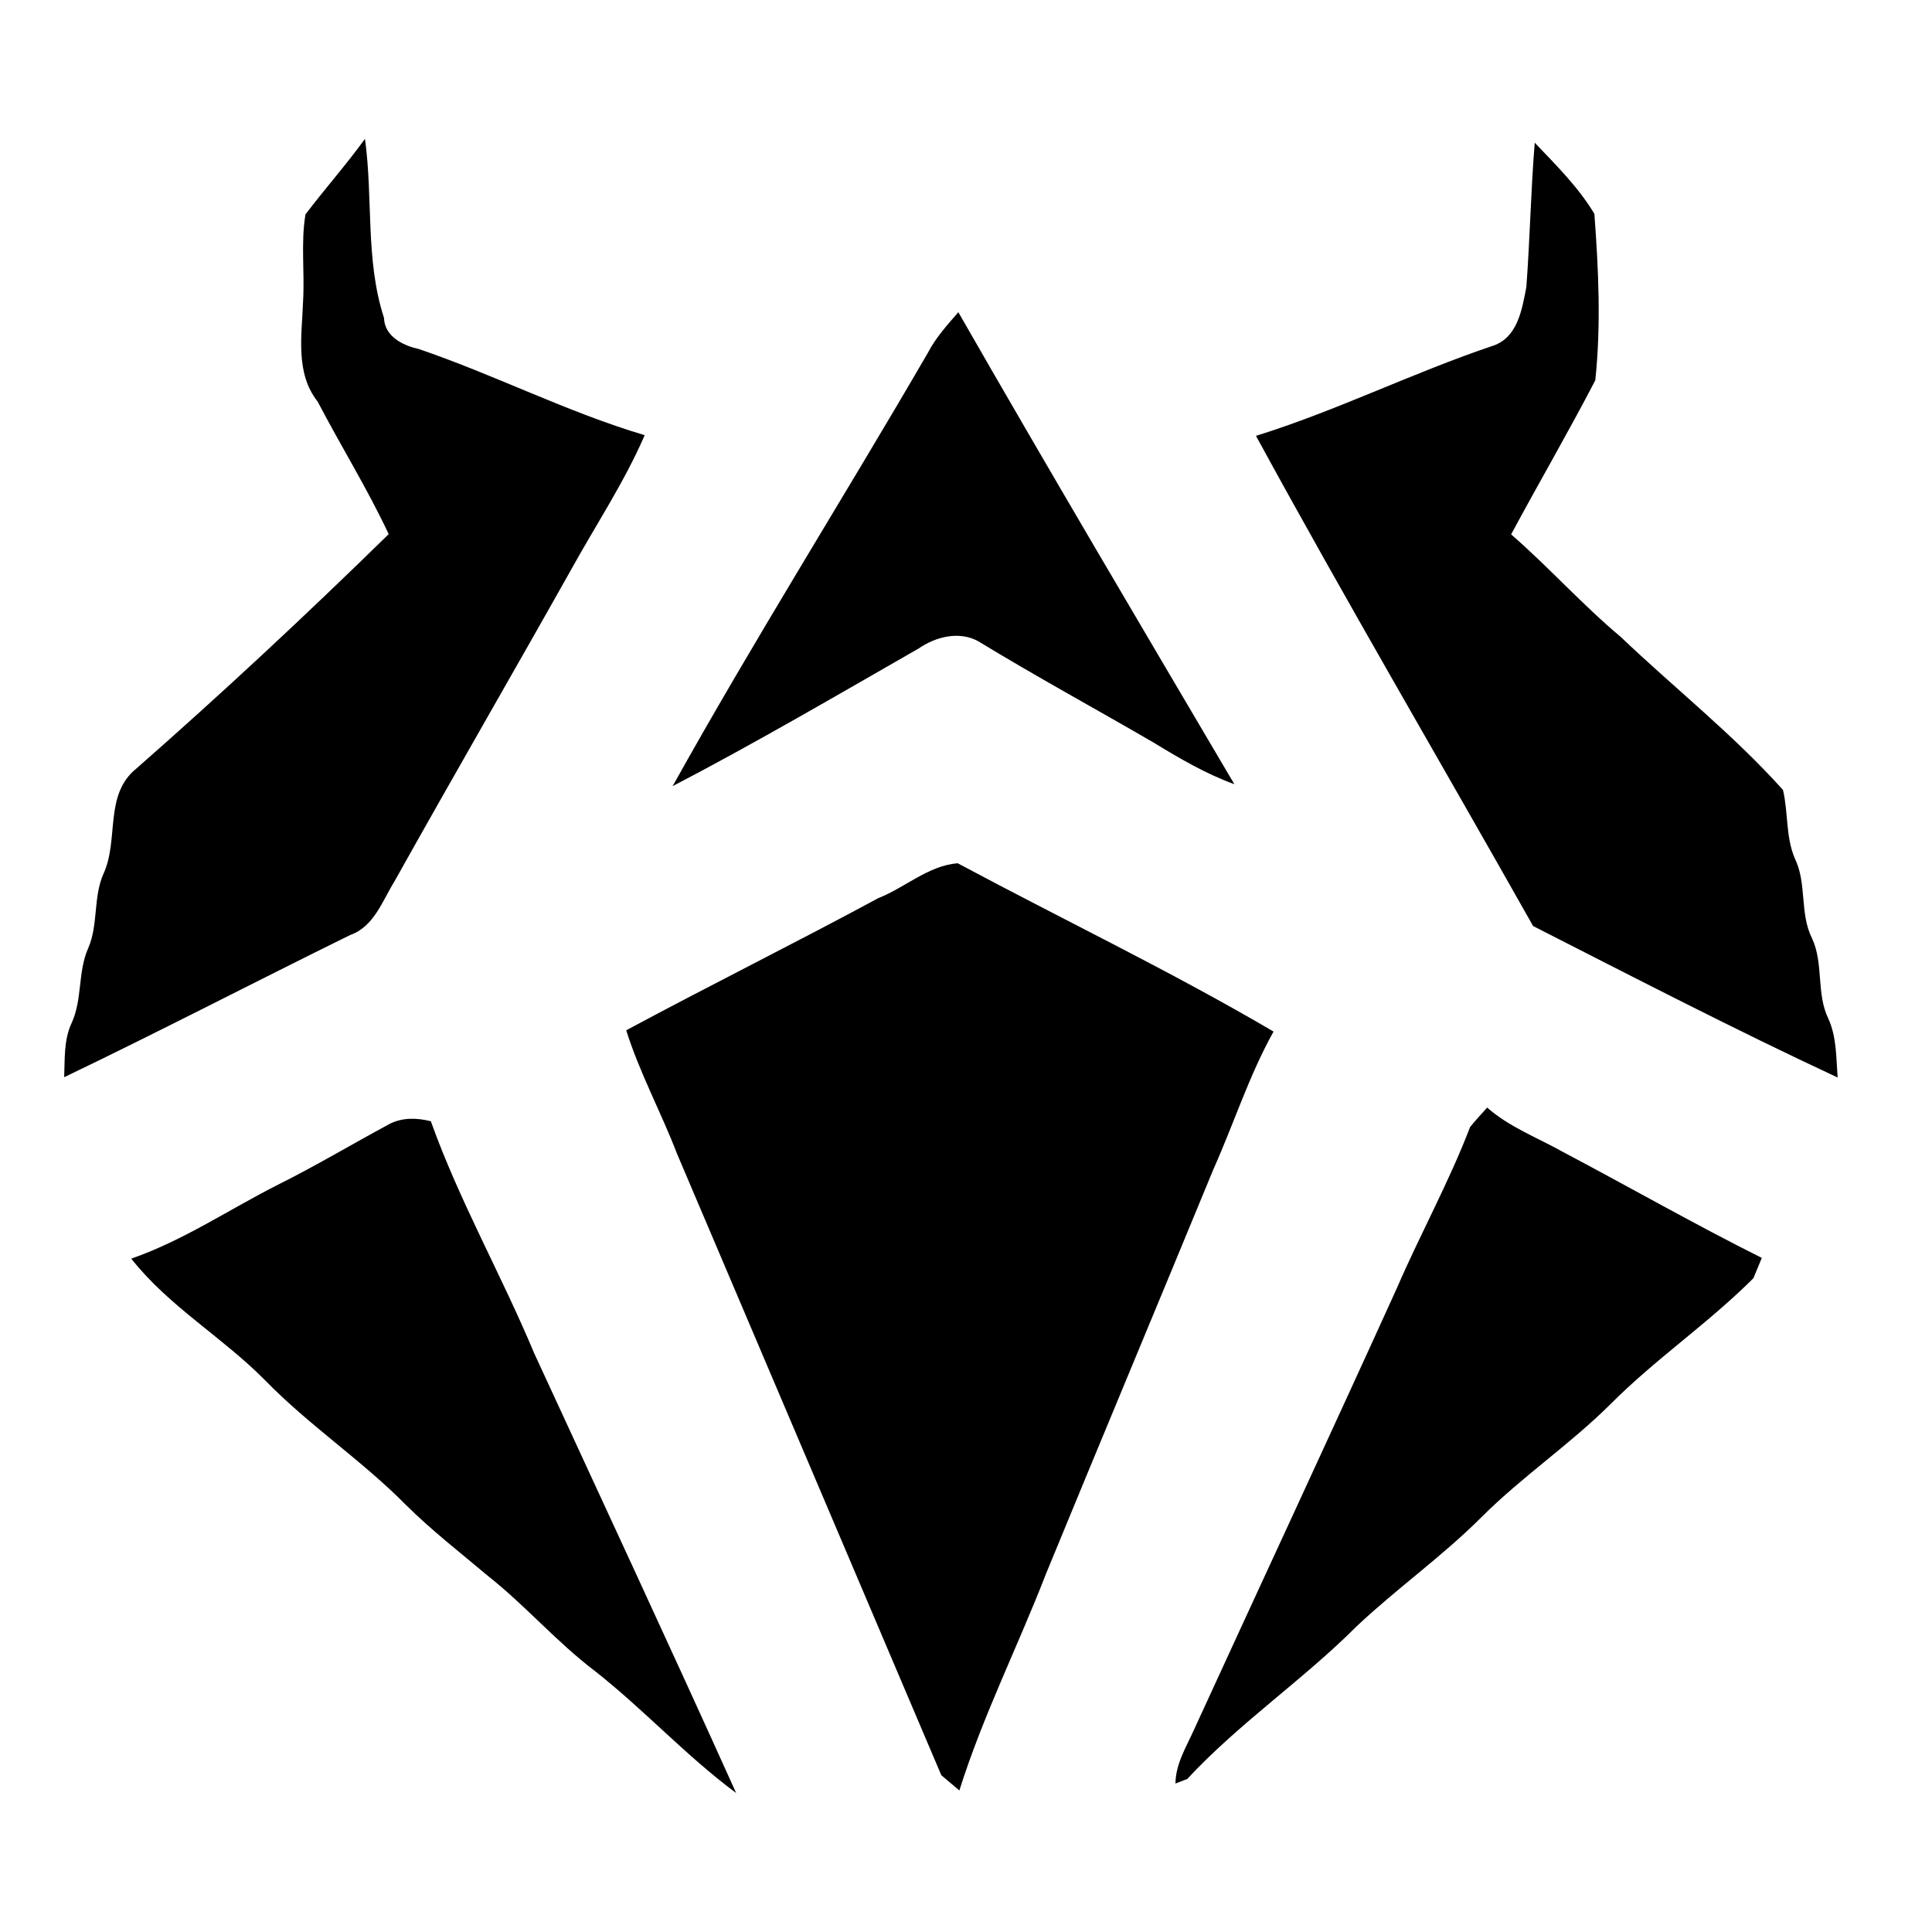
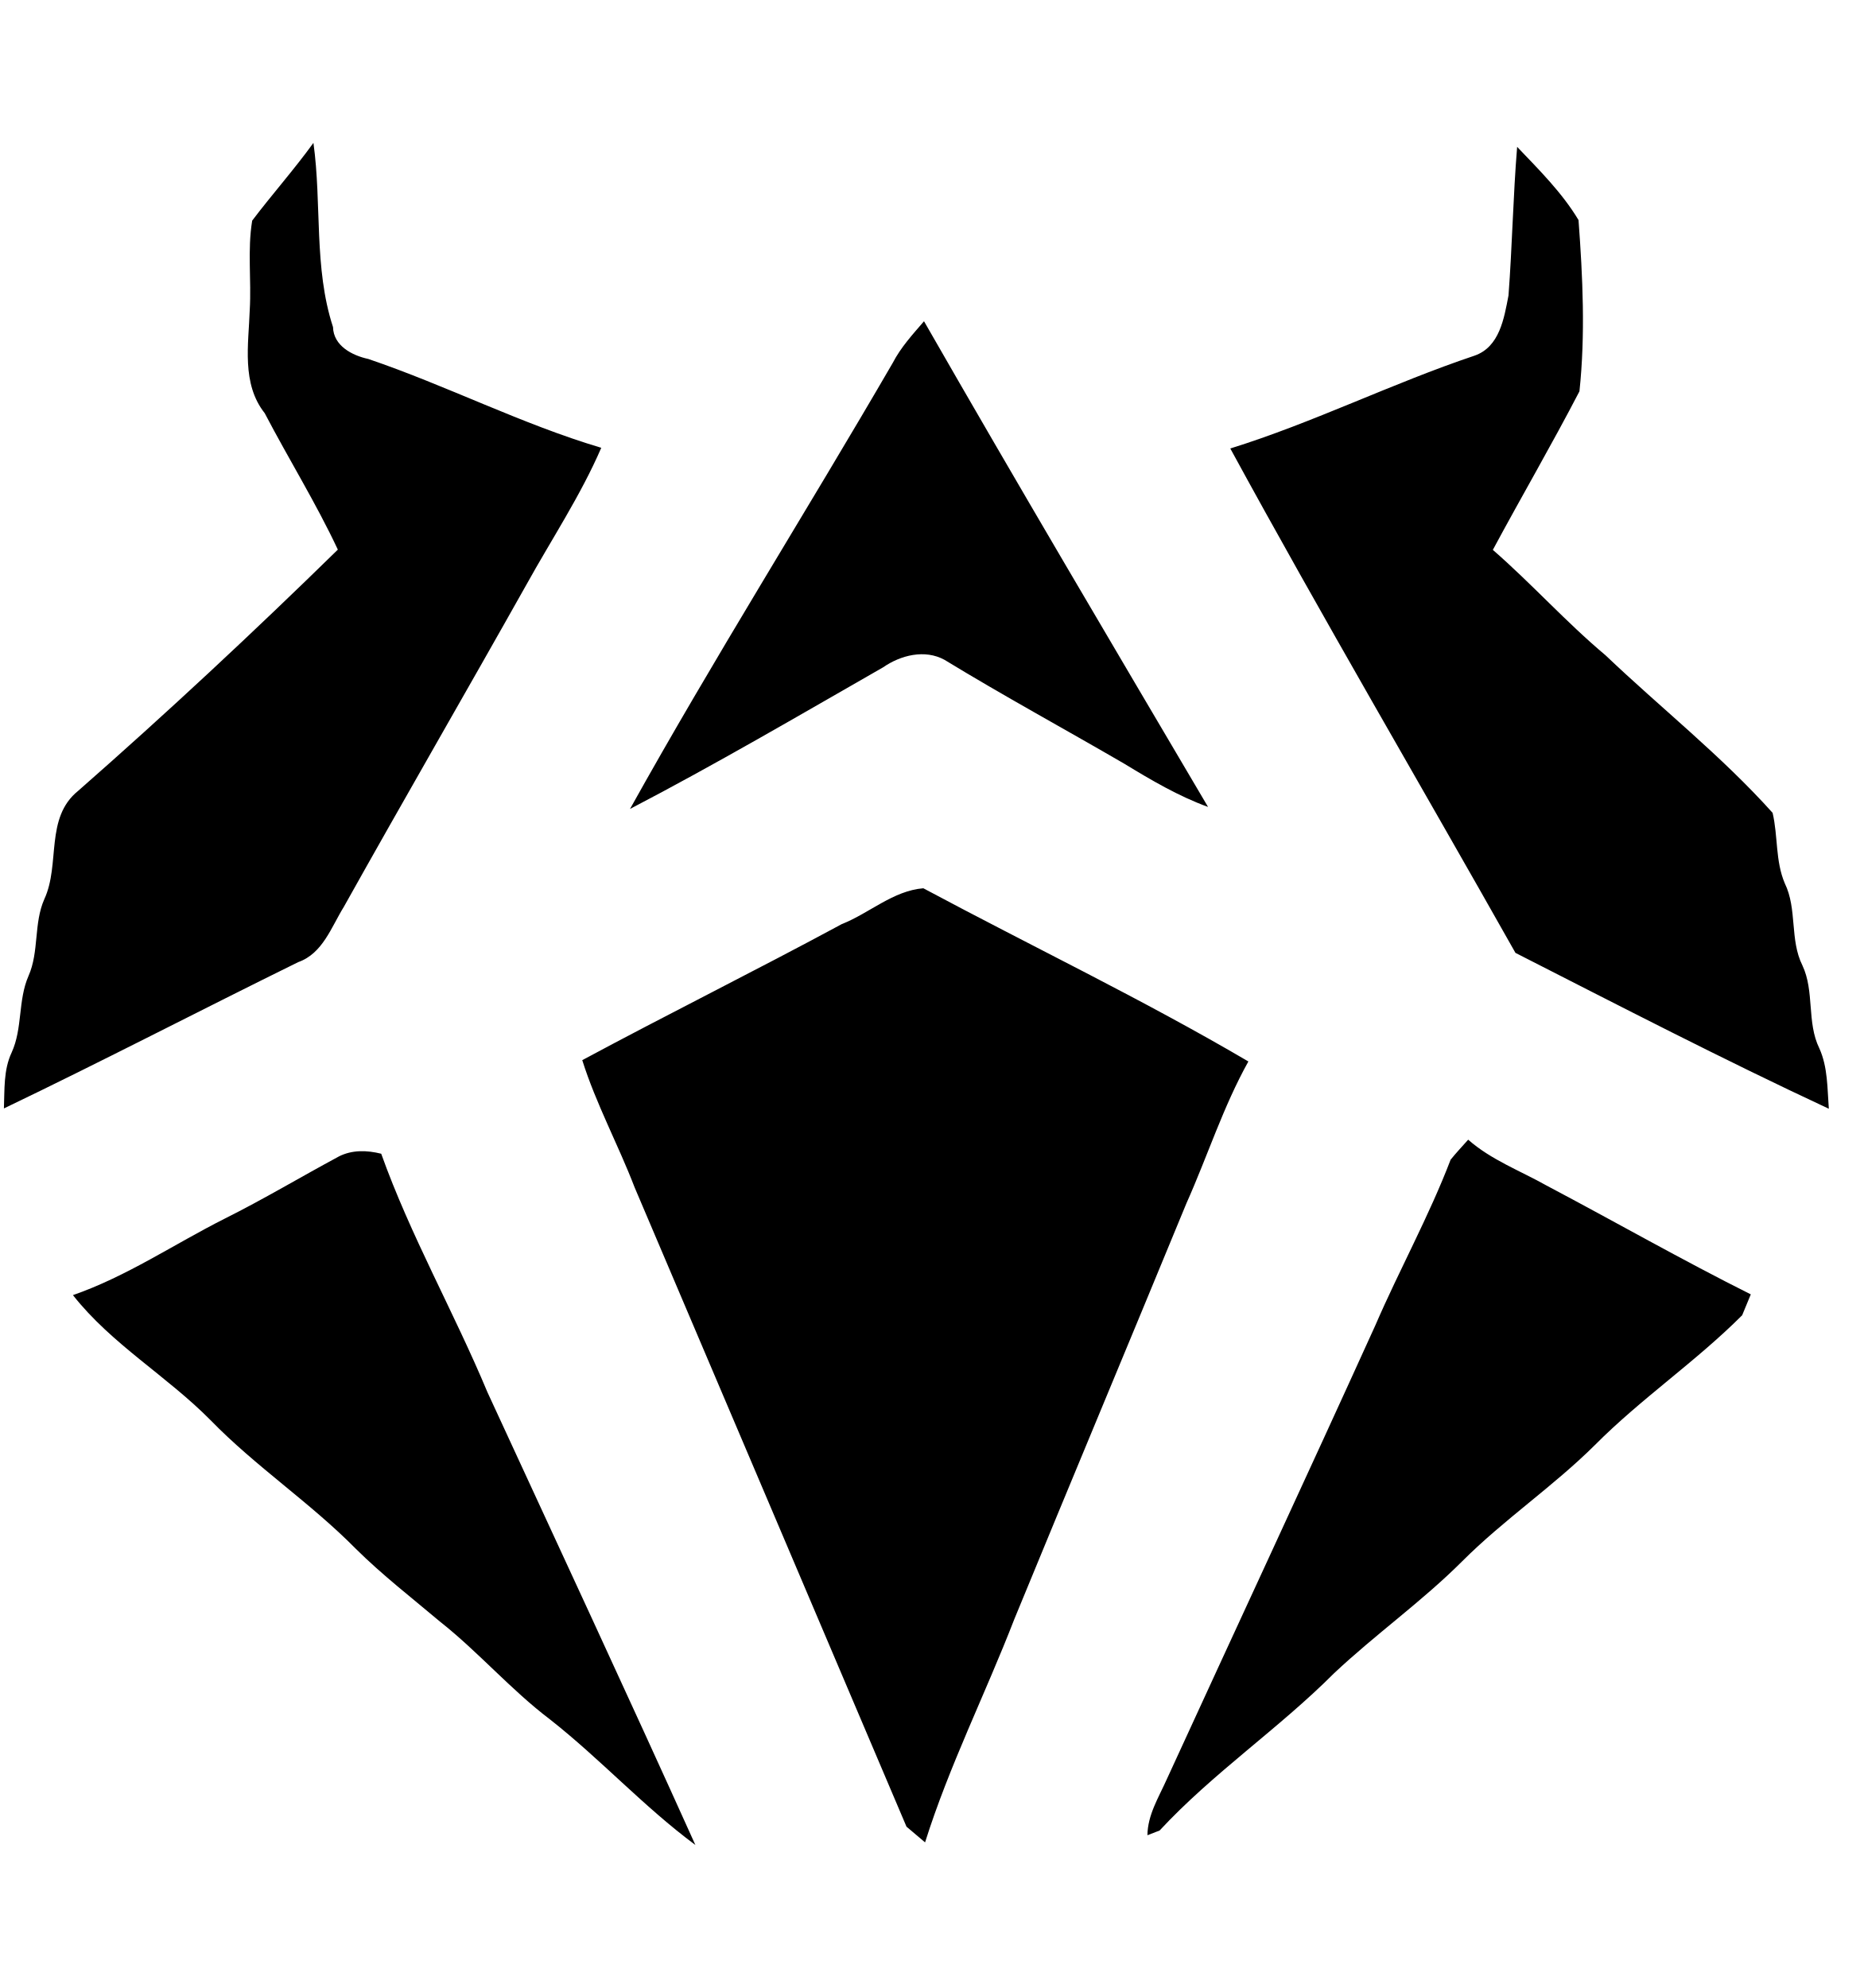
- <svg xmlns="http://www.w3.org/2000/svg" version="1.1" width="32" height="32" viewBox="0 0 30 32">
+ <svg xmlns="http://www.w3.org/2000/svg" version="1.1" width="30" height="32" viewBox="0 0 30 32">
  <path d="M4.058 3.553c0.32-0.423 0.675-0.822 0.987-1.253 0.137 0.986 0.003 2.008 0.315 2.964 0.008 0.303 0.308 0.458 0.568 0.514 1.266 0.43 2.468 1.049 3.75 1.43-0.332 0.768-0.798 1.469-1.203 2.2-0.974 1.733-1.97 3.453-2.94 5.188-0.203 0.327-0.34 0.752-0.735 0.891-1.582 0.778-3.148 1.593-4.737 2.355 0.012-0.303-0.008-0.619 0.124-0.899 0.179-0.391 0.1-0.842 0.272-1.234 0.173-0.392 0.081-0.846 0.255-1.237 0.26-0.563 0.005-1.307 0.544-1.742 1.43-1.255 2.82-2.552 4.18-3.883-0.352-0.751-0.792-1.459-1.177-2.196-0.376-0.475-0.26-1.105-0.241-1.664 0.028-0.478-0.039-0.96 0.039-1.434zM24.42 2.365c-0.065 0.795-0.079 1.594-0.139 2.391-0.071 0.368-0.143 0.829-0.547 0.969-1.33 0.446-2.593 1.078-3.931 1.494 1.487 2.729 3.063 5.411 4.59 8.119 1.672 0.852 3.345 1.717 5.044 2.509-0.025-0.327-0.015-0.668-0.153-0.973-0.205-0.418-0.075-0.915-0.272-1.334-0.207-0.414-0.081-0.907-0.284-1.322-0.153-0.359-0.108-0.76-0.196-1.134-0.824-0.919-1.797-1.686-2.689-2.536-0.635-0.532-1.189-1.153-1.814-1.697 0.459-0.854 0.948-1.693 1.394-2.552 0.097-0.912 0.053-1.844-0.015-2.757-0.263-0.439-0.634-0.807-0.987-1.177zM14.37 5.841c-1.394 2.401-2.879 4.755-4.229 7.18 1.378-0.718 2.723-1.506 4.073-2.279 0.283-0.196 0.671-0.295 0.989-0.121 0.951 0.58 1.932 1.113 2.895 1.673 0.432 0.263 0.871 0.522 1.347 0.695-1.533-2.6-3.071-5.199-4.572-7.818-0.183 0.212-0.373 0.419-0.503 0.67zM13.553 14.873c-1.385 0.748-2.795 1.447-4.181 2.192 0.222 0.704 0.578 1.358 0.843 2.048 1.458 3.429 2.919 6.86 4.376 10.29 0.075 0.063 0.224 0.191 0.299 0.253 0.387-1.23 0.971-2.391 1.437-3.594 0.918-2.233 1.85-4.46 2.77-6.693 0.339-0.758 0.591-1.555 0.997-2.283-1.704-1.001-3.491-1.856-5.232-2.788-0.486 0.040-0.866 0.399-1.307 0.575zM23.351 18.663c-0.35 0.915-0.826 1.774-1.214 2.672-1.109 2.443-2.241 4.873-3.359 7.311-0.129 0.289-0.305 0.567-0.309 0.895 0.048-0.019 0.147-0.057 0.196-0.076 0.86-0.927 1.917-1.638 2.808-2.531 0.666-0.627 1.417-1.157 2.064-1.804 0.67-0.67 1.462-1.202 2.134-1.869 0.743-0.748 1.625-1.343 2.371-2.090 0.035-0.084 0.104-0.252 0.139-0.336-1.11-0.555-2.188-1.171-3.284-1.75-0.426-0.24-0.895-0.414-1.265-0.74-0.093 0.105-0.191 0.208-0.28 0.319zM5.451 18.617c-0.612 0.329-1.211 0.688-1.834 0.999-0.814 0.41-1.578 0.931-2.443 1.231 0.623 0.791 1.513 1.302 2.216 2.014 0.727 0.747 1.604 1.326 2.336 2.068 0.426 0.422 0.901 0.79 1.358 1.175 0.62 0.49 1.138 1.095 1.769 1.573 0.812 0.638 1.51 1.406 2.34 2.021-1.098-2.436-2.228-4.86-3.347-7.288-0.54-1.293-1.239-2.52-1.71-3.839-0.229-0.057-0.468-0.065-0.684 0.045z" />
</svg>
